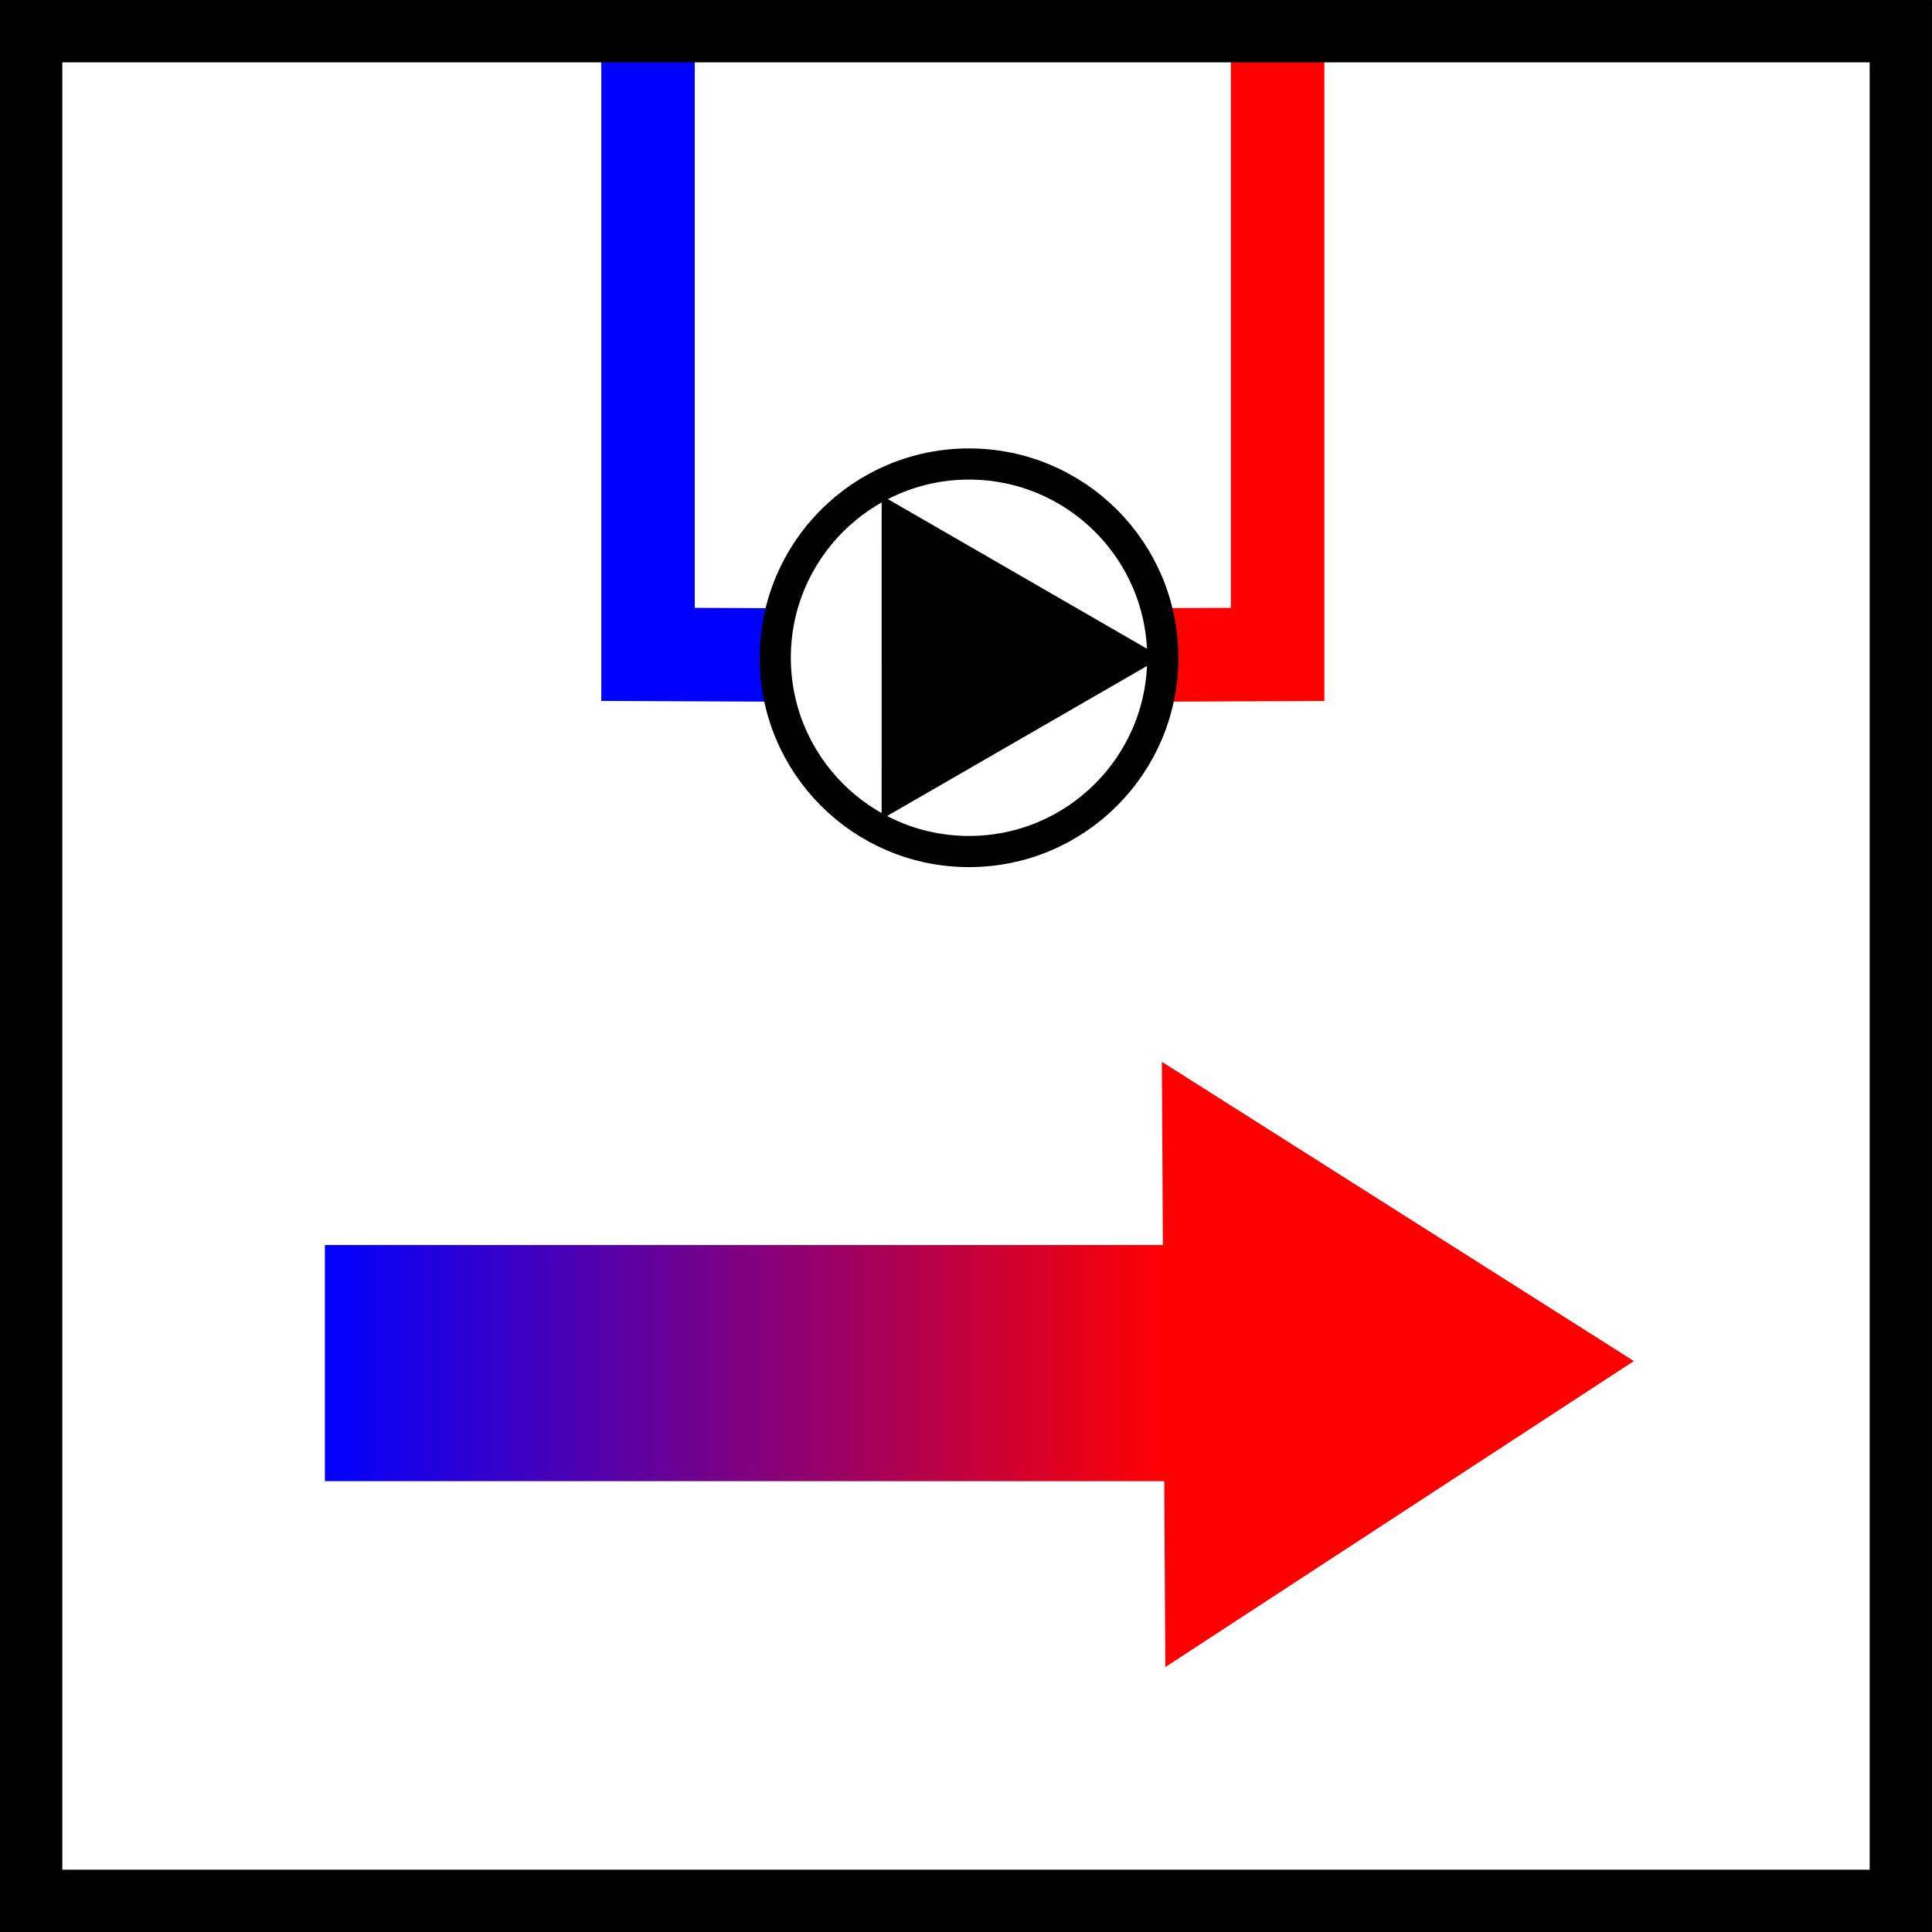
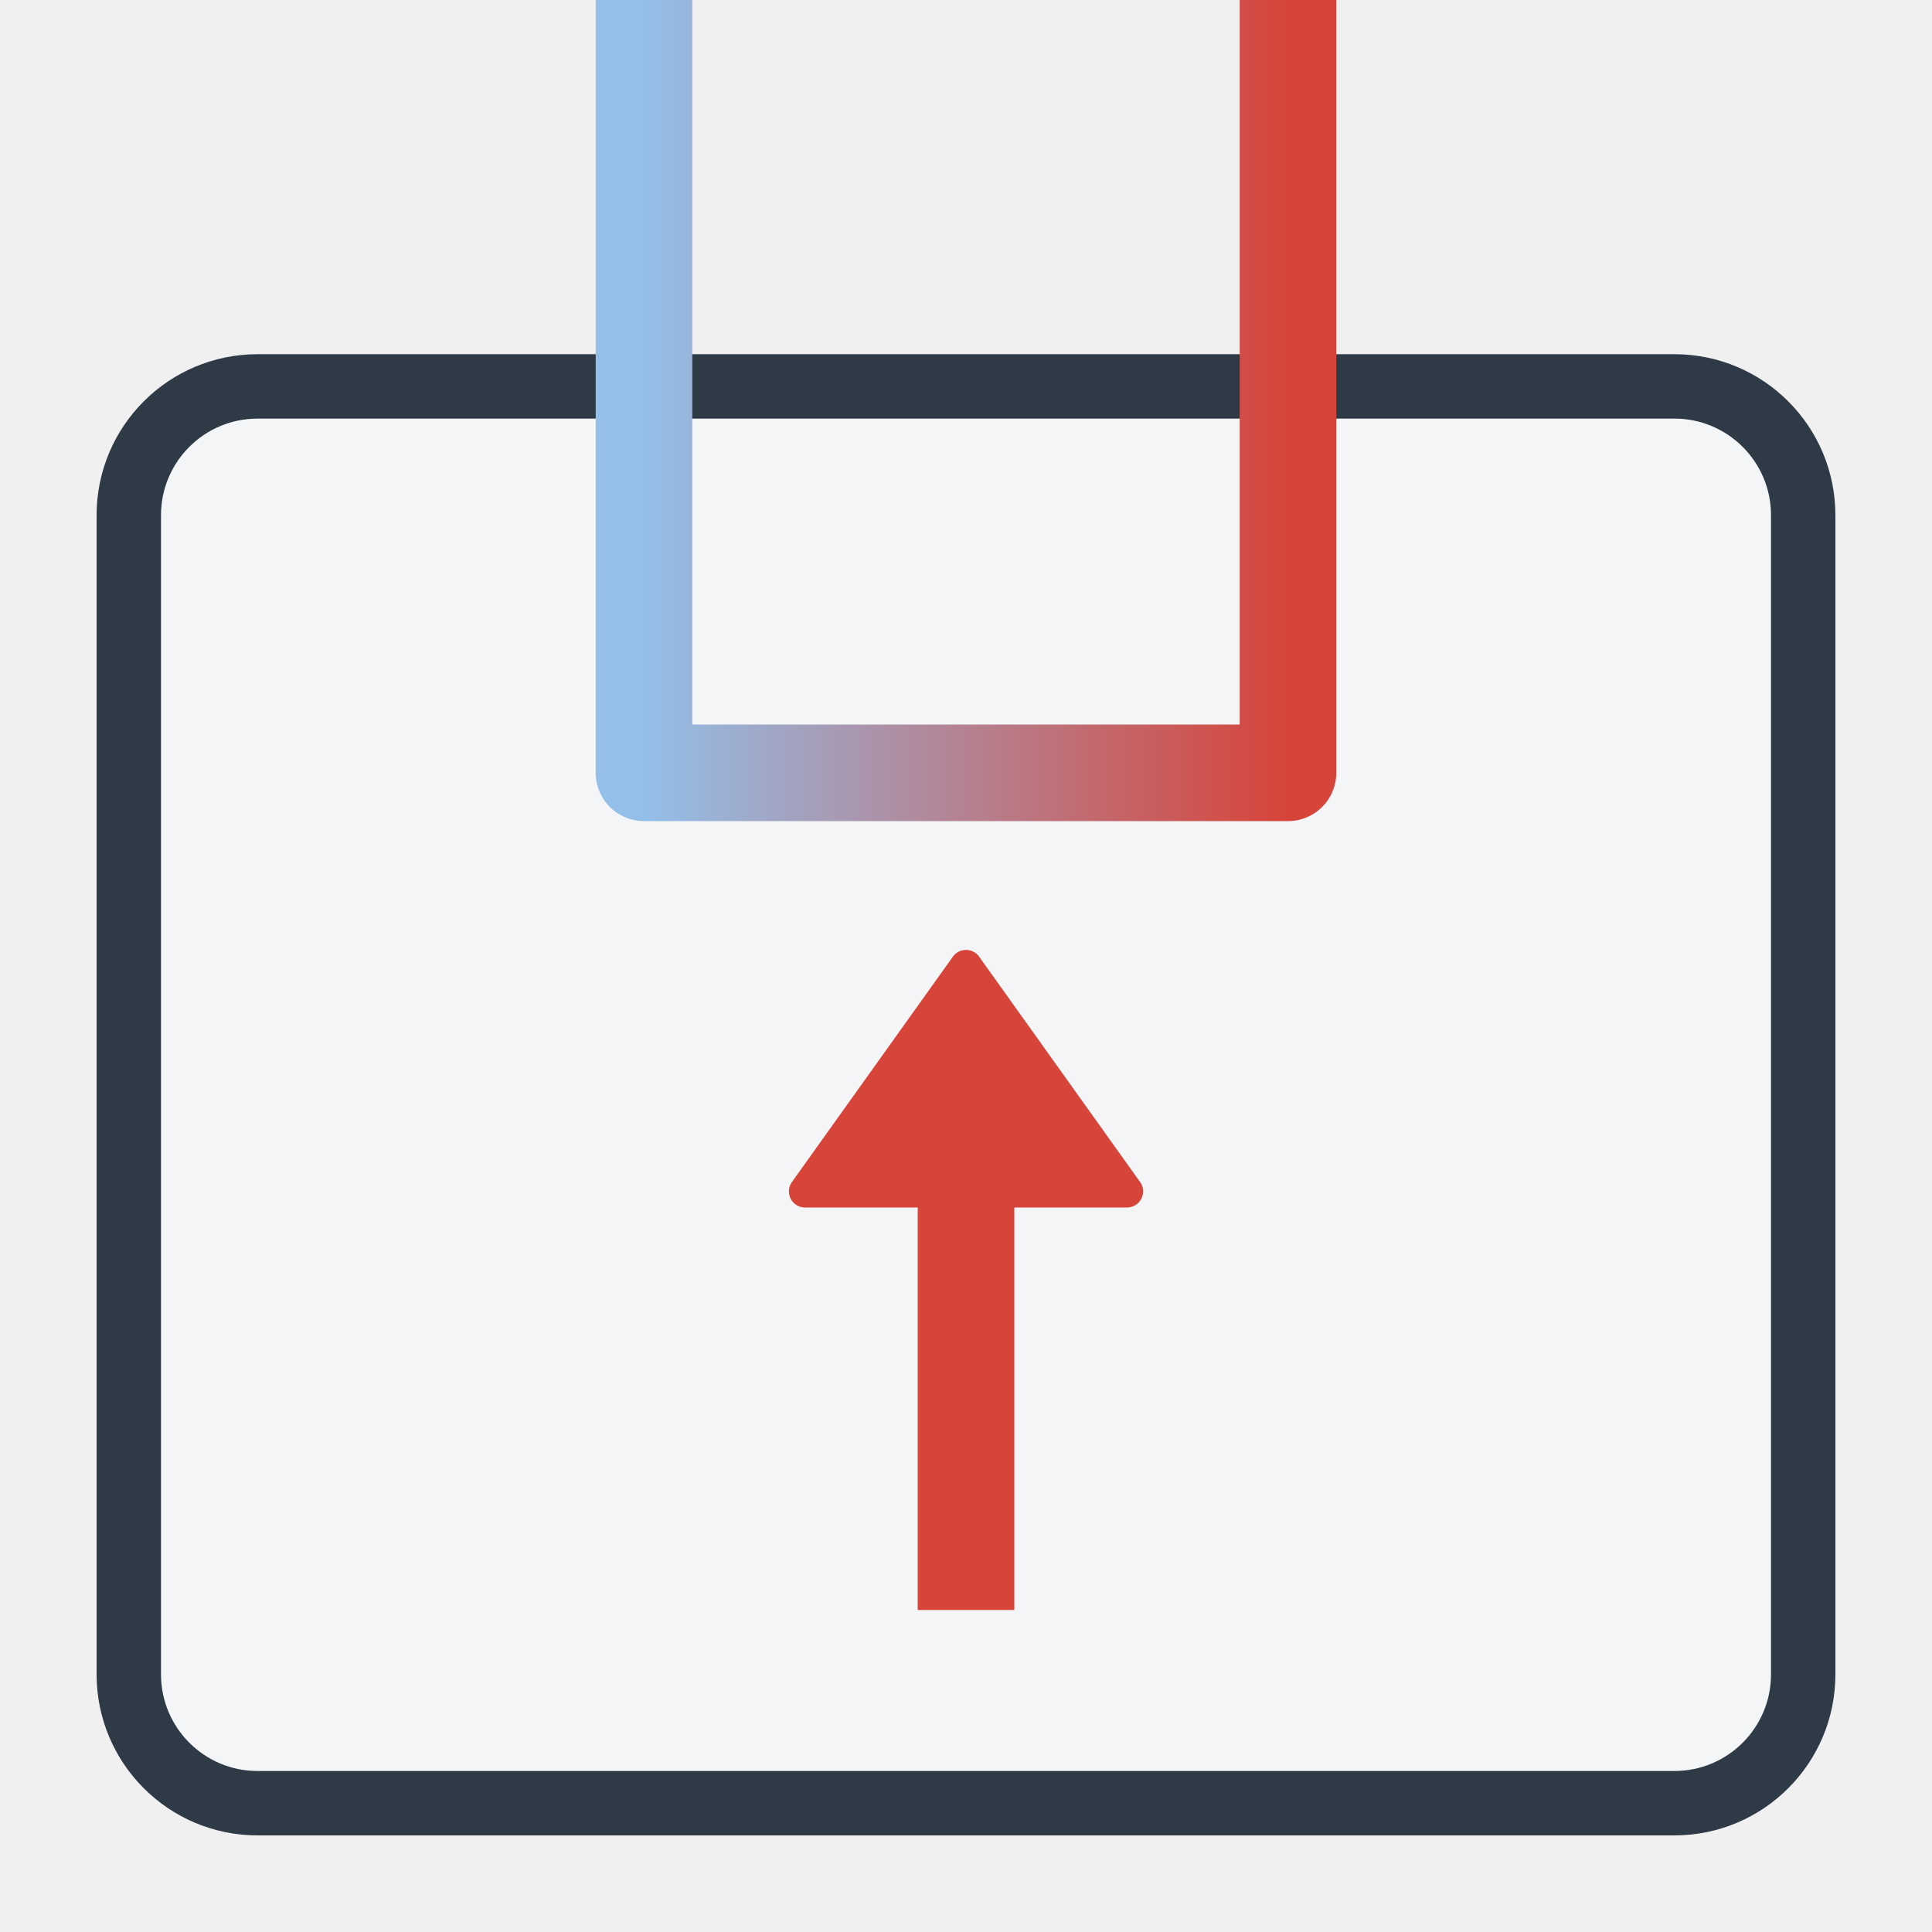
- <svg xmlns="http://www.w3.org/2000/svg" xmlns:xlink="http://www.w3.org/1999/xlink" id="svg927" version="1.1" viewBox="0 0 62 62" height="62mm" width="62mm">
-   <defs id="defs921">
-     <linearGradient id="linearGradient10356">
-       <stop style="stop-color:#ff0000;stop-opacity:1" offset="0" id="stop12429" />
-       <stop style="stop-color:#0000ff;stop-opacity:1" offset="1" id="stop12431" />
+ <svg xmlns="http://www.w3.org/2000/svg" version="1.1" width="60mm" height="60mm" viewBox="0 0 60 60">
+   <defs>
+     <linearGradient id="sf" gradientUnits="userSpaceOnUse" x1="20" y1="0" x2="40" y2="0">
+       <stop offset="0" stop-color="#93BFE8" />
+       <stop offset="1" stop-color="#D7443A" />
    </linearGradient>
-     <linearGradient xlink:href="#linearGradient10356" id="linearGradient14093" x1="105.601" y1="128.002" x2="131.98" y2="128.002" gradientUnits="userSpaceOnUse" gradientTransform="matrix(1.024823,0,0,1,-2.416697,6.681527)" />
  </defs>
-   <g transform="translate(-84.83333,-93.55952)" id="layer1">
-     <rect style="fill:#ffffff;stroke:none;stroke-width:2;stroke-miterlimit:4;stroke-dasharray:none;stroke-opacity:1" id="rect1492" width="60" height="60" x="85.833" y="94.56" />
-     <rect style="fill:#ffffff;fill-opacity:0;stroke-width:2" id="rect852" width="60" height="60" x="85.833" y="94.56" />
-     <path style="fill:none;stroke:#ff0000;stroke-width:3;stroke-linecap:butt;stroke-linejoin:miter;stroke-miterlimit:4;stroke-dasharray:none;stroke-opacity:1" d="m 125.833,94.56 v 20 l -10.102,0.042" id="path5396" />
-     <path style="fill:none;stroke:#0000ff;stroke-width:3;stroke-linecap:butt;stroke-linejoin:miter;stroke-miterlimit:4;stroke-dasharray:none;stroke-opacity:1" d="m 105.629,94.56 v 20 l 10.102,0.042" id="path5396-9" />
-     <g id="g6485">
-       <circle style="fill:#ffffff;fill-opacity:1;stroke:#000000;stroke-width:1;stroke-miterlimit:4;stroke-dasharray:none;stroke-opacity:1" id="path2484" cx="115.93" cy="114.668" r="6.218" />
-       <path style="fill:#000000;fill-opacity:1;stroke:none;stroke-width:3.78;stroke-miterlimit:4;stroke-dasharray:none;stroke-opacity:1" id="path3392" d="M 110.75,82.5 95.377,73.626 80.003,64.752 95.375,55.875 l 15.372,-8.877 0.002,17.751 z" transform="matrix(-0.2925309,0,0,0.2925309,145.5234,95.71279)" />
-     </g>
-     <g id="g14595" transform="matrix(-1,0,0,1,228.0984,2.619241)">
-       <rect style="fill:url(#linearGradient14093);fill-opacity:1;stroke:none;stroke-width:0;stroke-miterlimit:4;stroke-dasharray:none;stroke-opacity:1" id="rect13705" width="27.034" height="7.577" x="105.805" y="130.895" />
-       <path style="fill:#ff0000;fill-opacity:1;stroke:none;stroke-width:0;stroke-miterlimit:4;stroke-dasharray:none;stroke-opacity:1" id="path14197" d="M 55.608,149.625 8.438,121.986 -38.733,94.347 8.789,67.316 56.31,40.284 55.959,94.955 Z" transform="matrix(0.1593741,0,0,0.1776414,97.00601,117.8581)" />
-     </g>
-     <rect style="fill:none;fill-opacity:1;stroke:#000000;stroke-width:2;stroke-miterlimit:4;stroke-dasharray:none;stroke-opacity:1" id="rect15861" width="60" height="60" x="85.833" y="94.56" />
-   </g>
+   <rect x="4" y="12" width="52" height="44" rx="4" fill="#F3F5F7" stroke="#2E3A46" stroke-width="2" />
+   <polyline points="20,0 20,24 40,24 40,0" fill="none" stroke="url(#sf)" stroke-width="3" stroke-linecap="butt" stroke-linejoin="round" />
+   <polyline points="30,50 30,37" fill="none" stroke="#D7443A" stroke-width="3" stroke-linecap="butt" stroke-linejoin="round" />
+   <polygon points="30,30 25,37 35,37" fill="#D7443A" stroke="#D7443A" stroke-width="1" stroke-linejoin="round" />
</svg>
